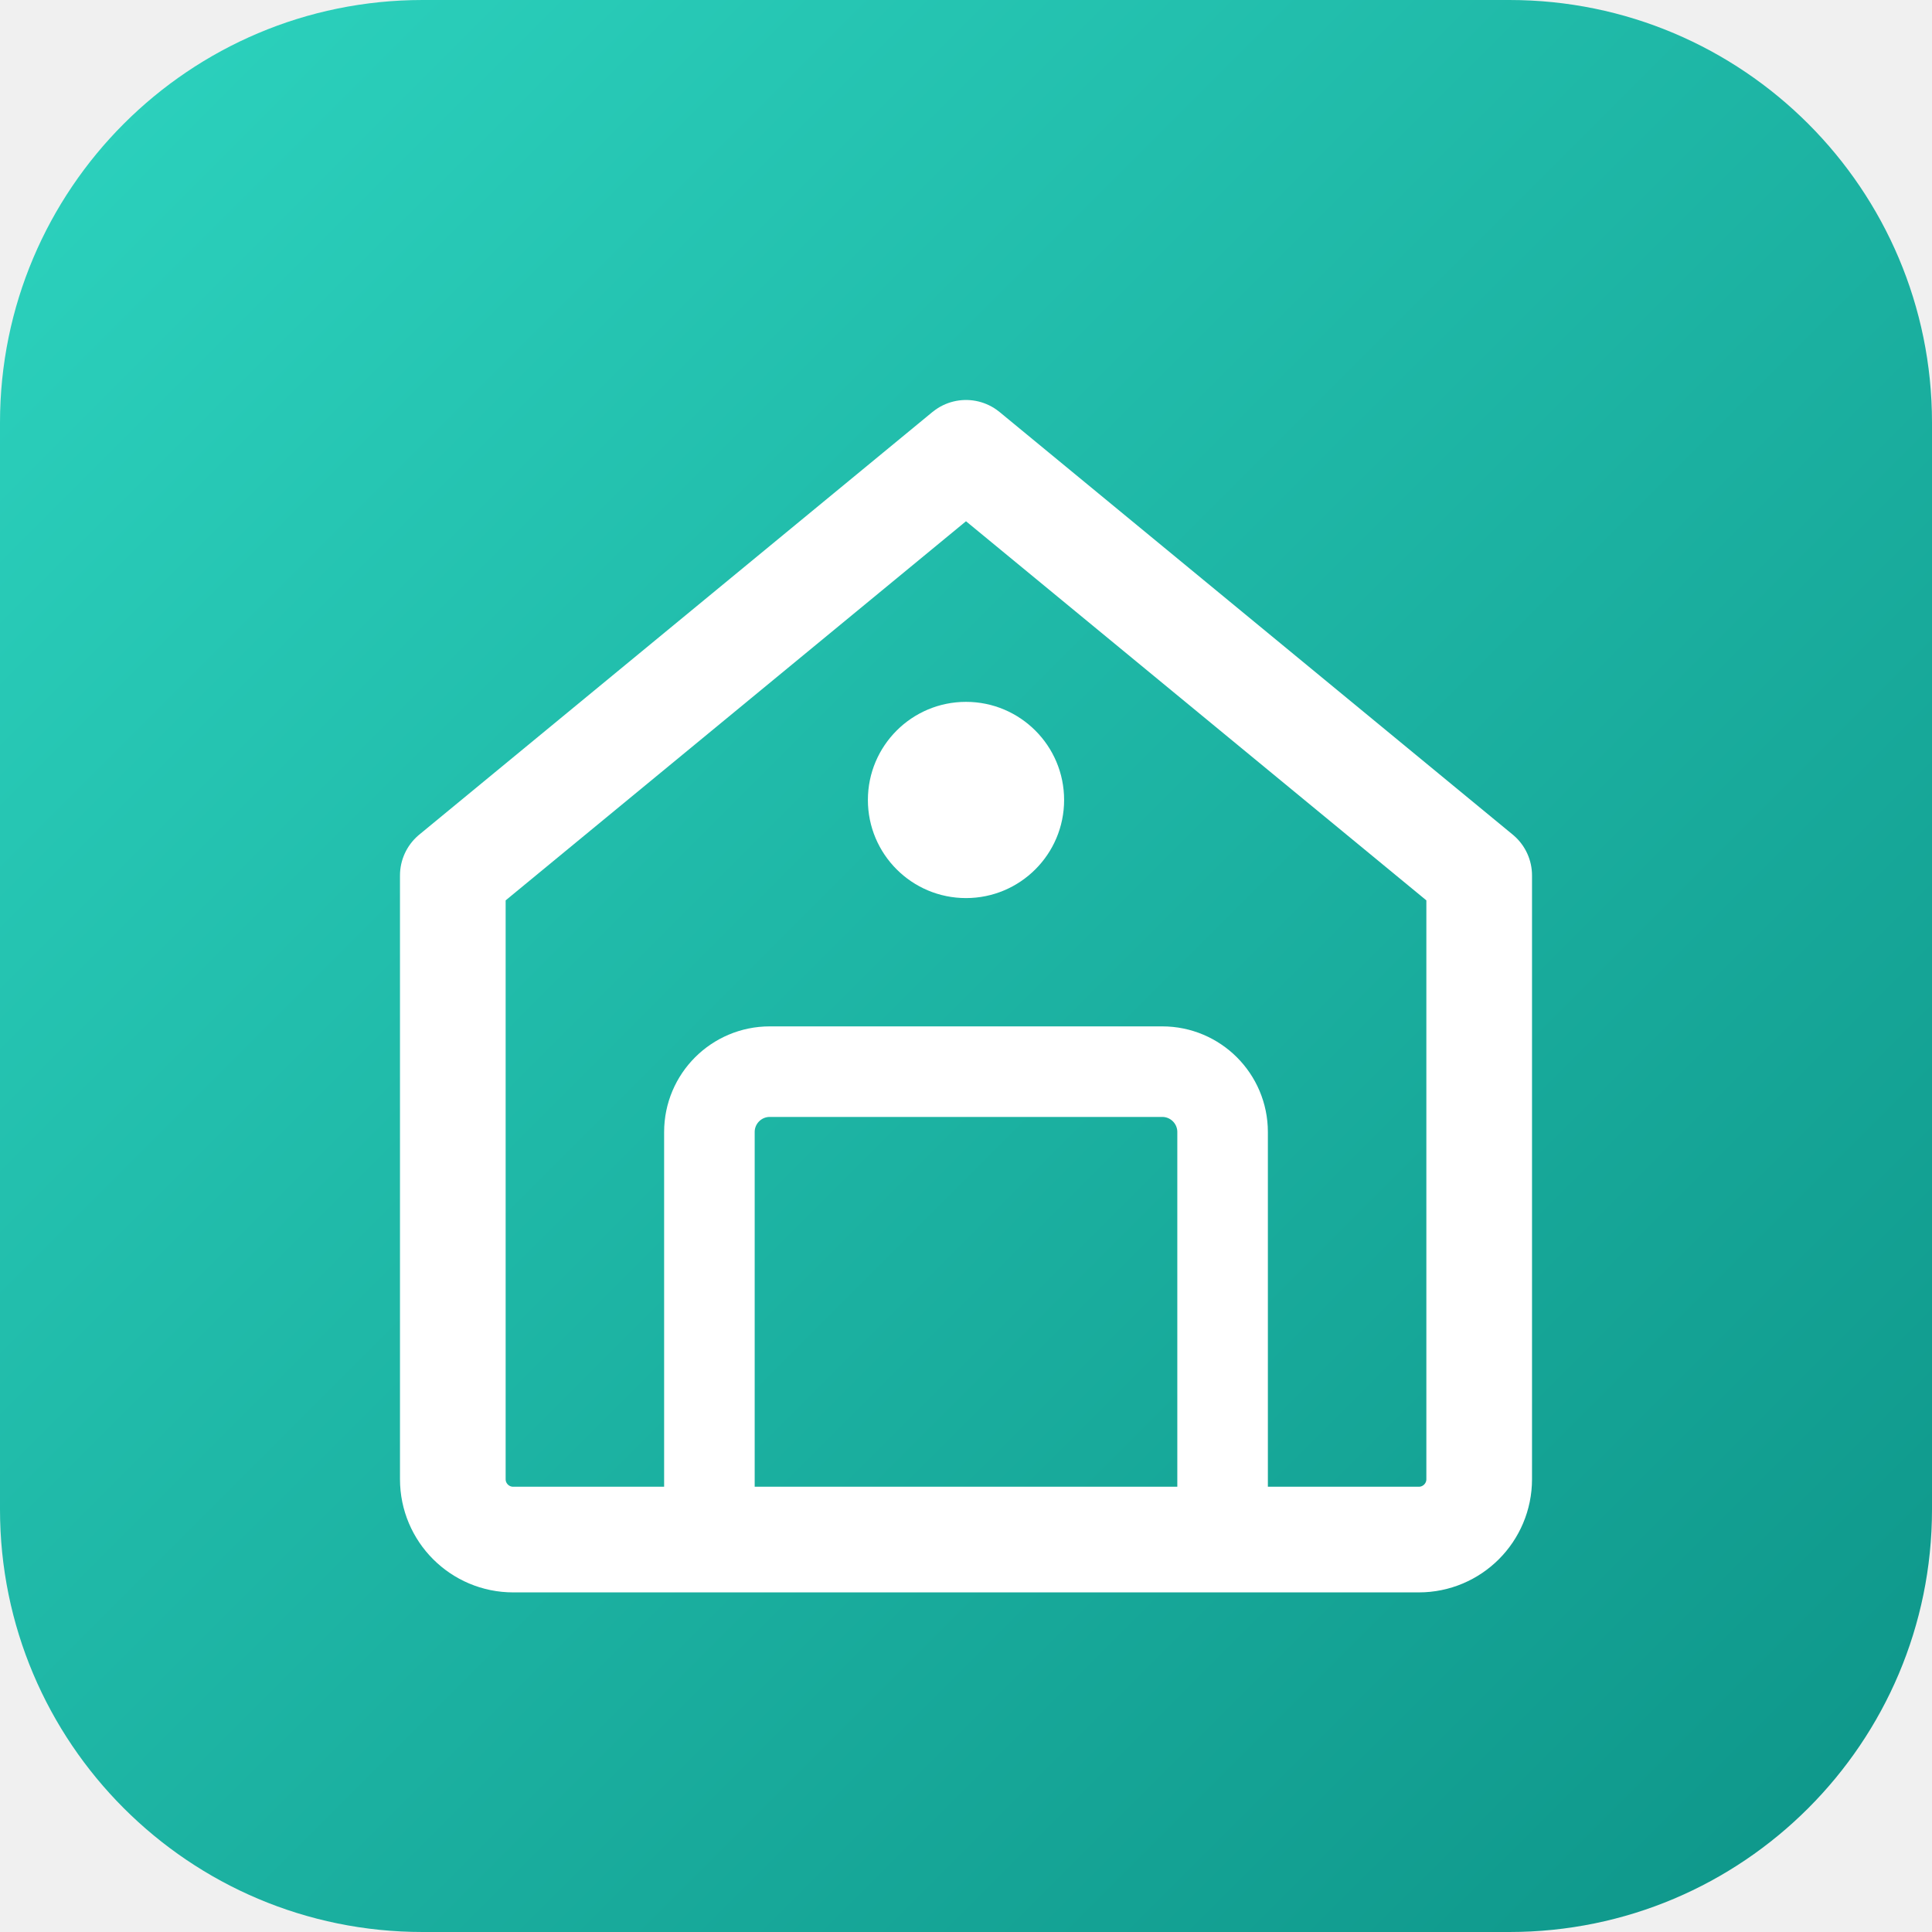
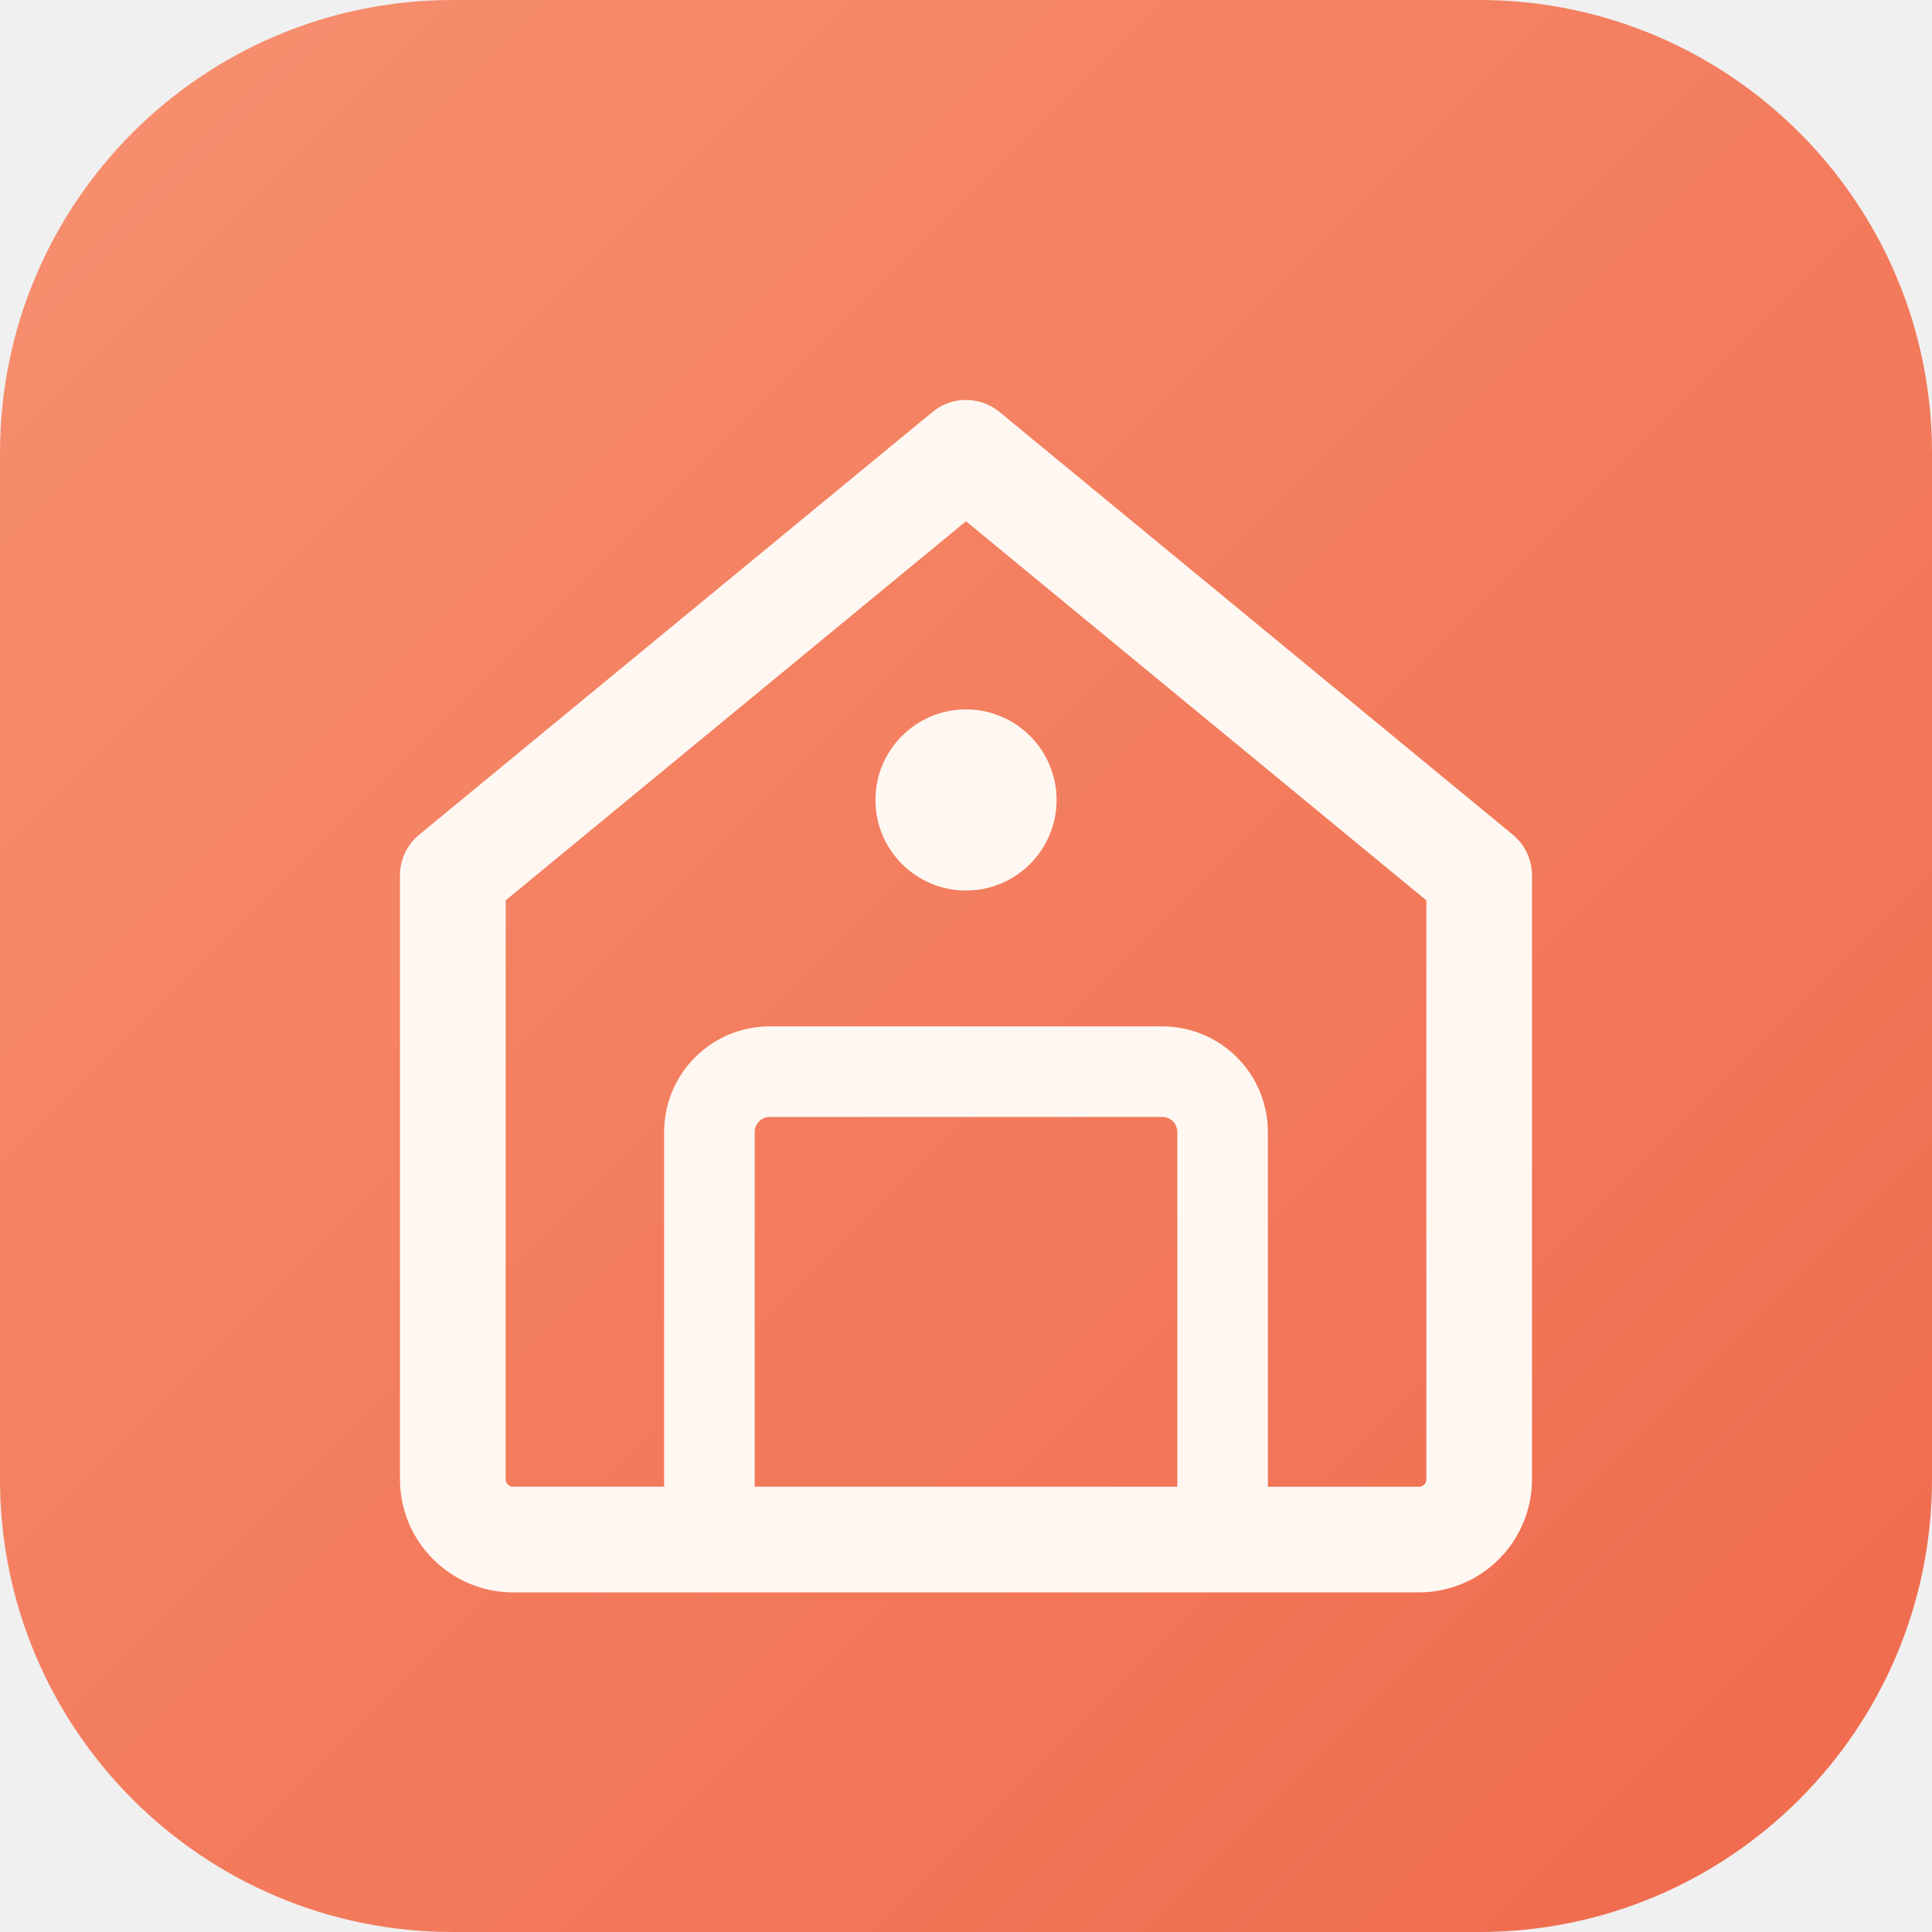
<svg xmlns="http://www.w3.org/2000/svg" viewBox="0 0 512 512" width="512" height="512">
  <defs>
    <linearGradient id="g" x1="0" y1="0" x2="1" y2="1">
-       <stop offset="0" stop-color="#2dd4bf" />
-       <stop offset="1" stop-color="#0d9488" />
+       <stop offset="0" stop-color="#f79070" />
+       <stop offset="1" stop-color="#ef6a4c" />
    </linearGradient>
  </defs>
-   <rect width="512" height="512" rx="112" fill="url(#g)" />
-   <path d="M256 120 L392 232 V392 A16 16 0 0 1 376 408 H136 A16 16 0 0 1 120 392 V232 Z" fill="none" stroke="#ffffff" stroke-width="28" stroke-linejoin="round" />
-   <path d="M188 408 V300 A16 16 0 0 1 204 284 H308 A16 16 0 0 1 324 300 V408" fill="none" stroke="#ffffff" stroke-width="24" stroke-linejoin="round" />
-   <circle cx="256" cy="212" r="26" fill="#ffffff" />
+   <rect width="512" height="512" rx="120" fill="url(#g)" />
+   <path d="M256 120 L392 232 V392 A16 16 0 0 1 376 408 H136 A16 16 0 0 1 120 392 V232 Z" fill="none" stroke="#fff8f2" stroke-width="28" stroke-linejoin="round" />
+   <path d="M188 408 V300 A16 16 0 0 1 204 284 H308 A16 16 0 0 1 324 300 V408" fill="none" stroke="#fff8f2" stroke-width="24" stroke-linejoin="round" />
+   <circle cx="256" cy="212" r="24" fill="#fff8f2" />
</svg>
